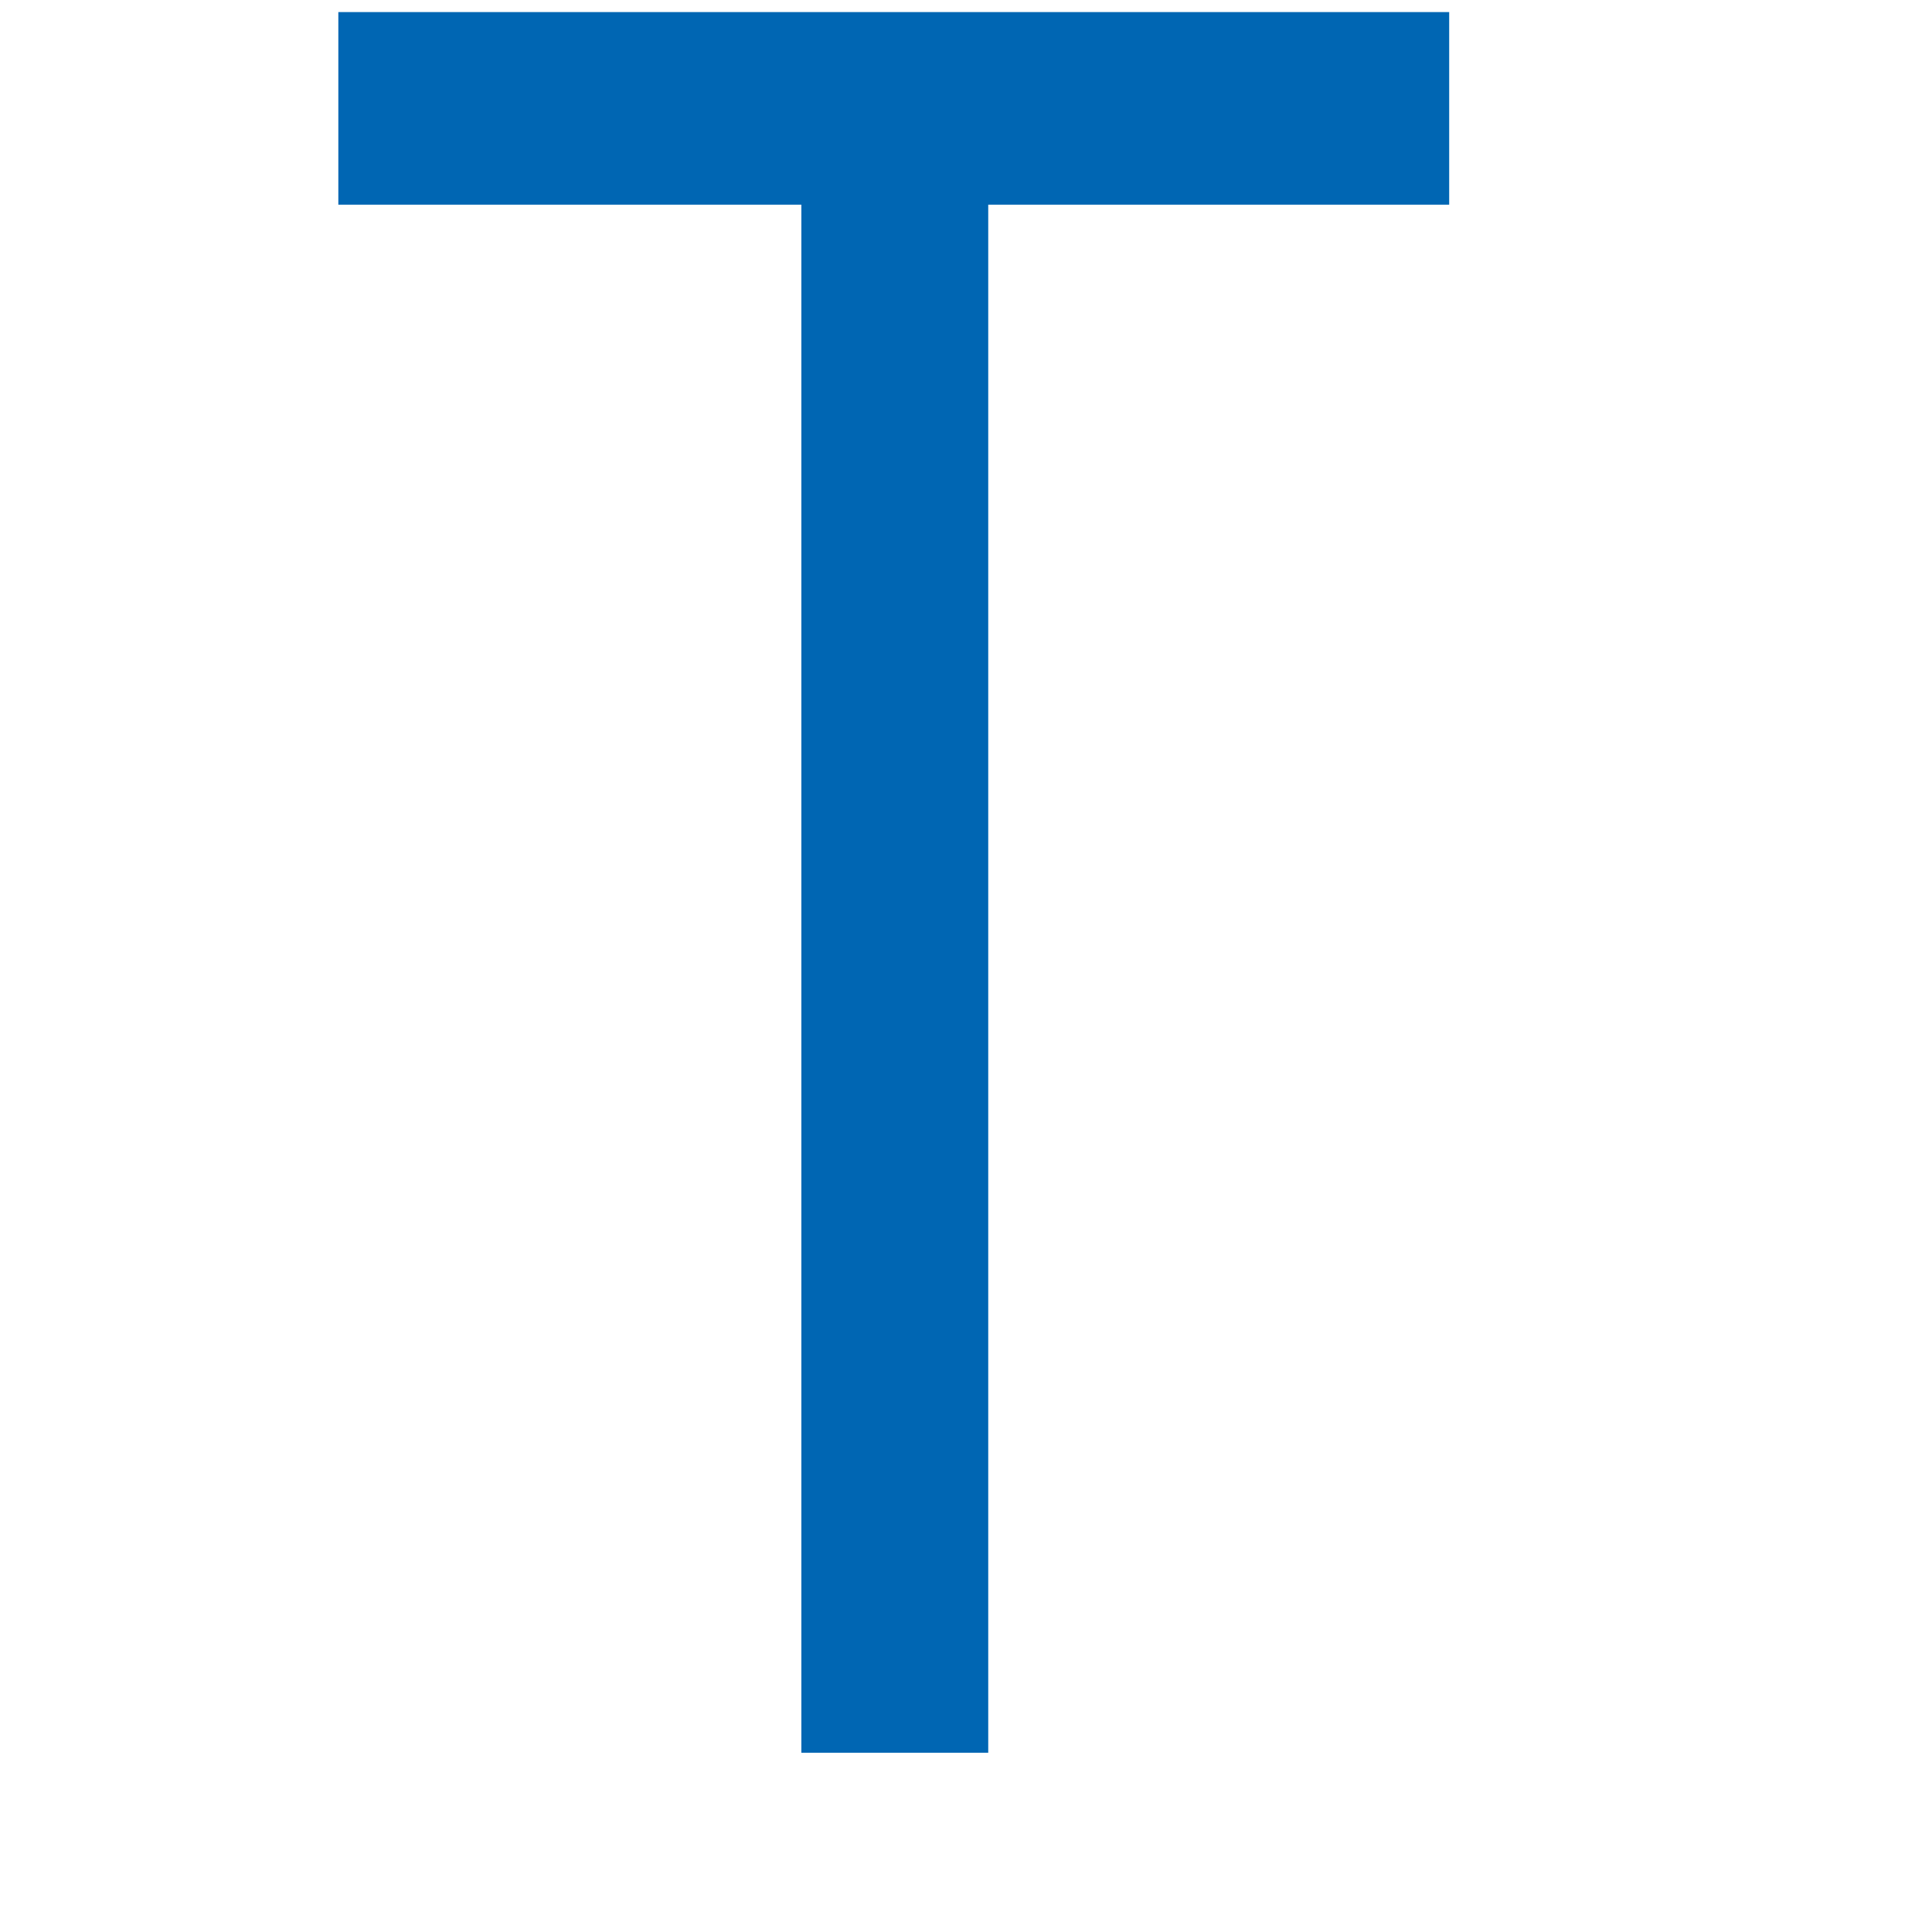
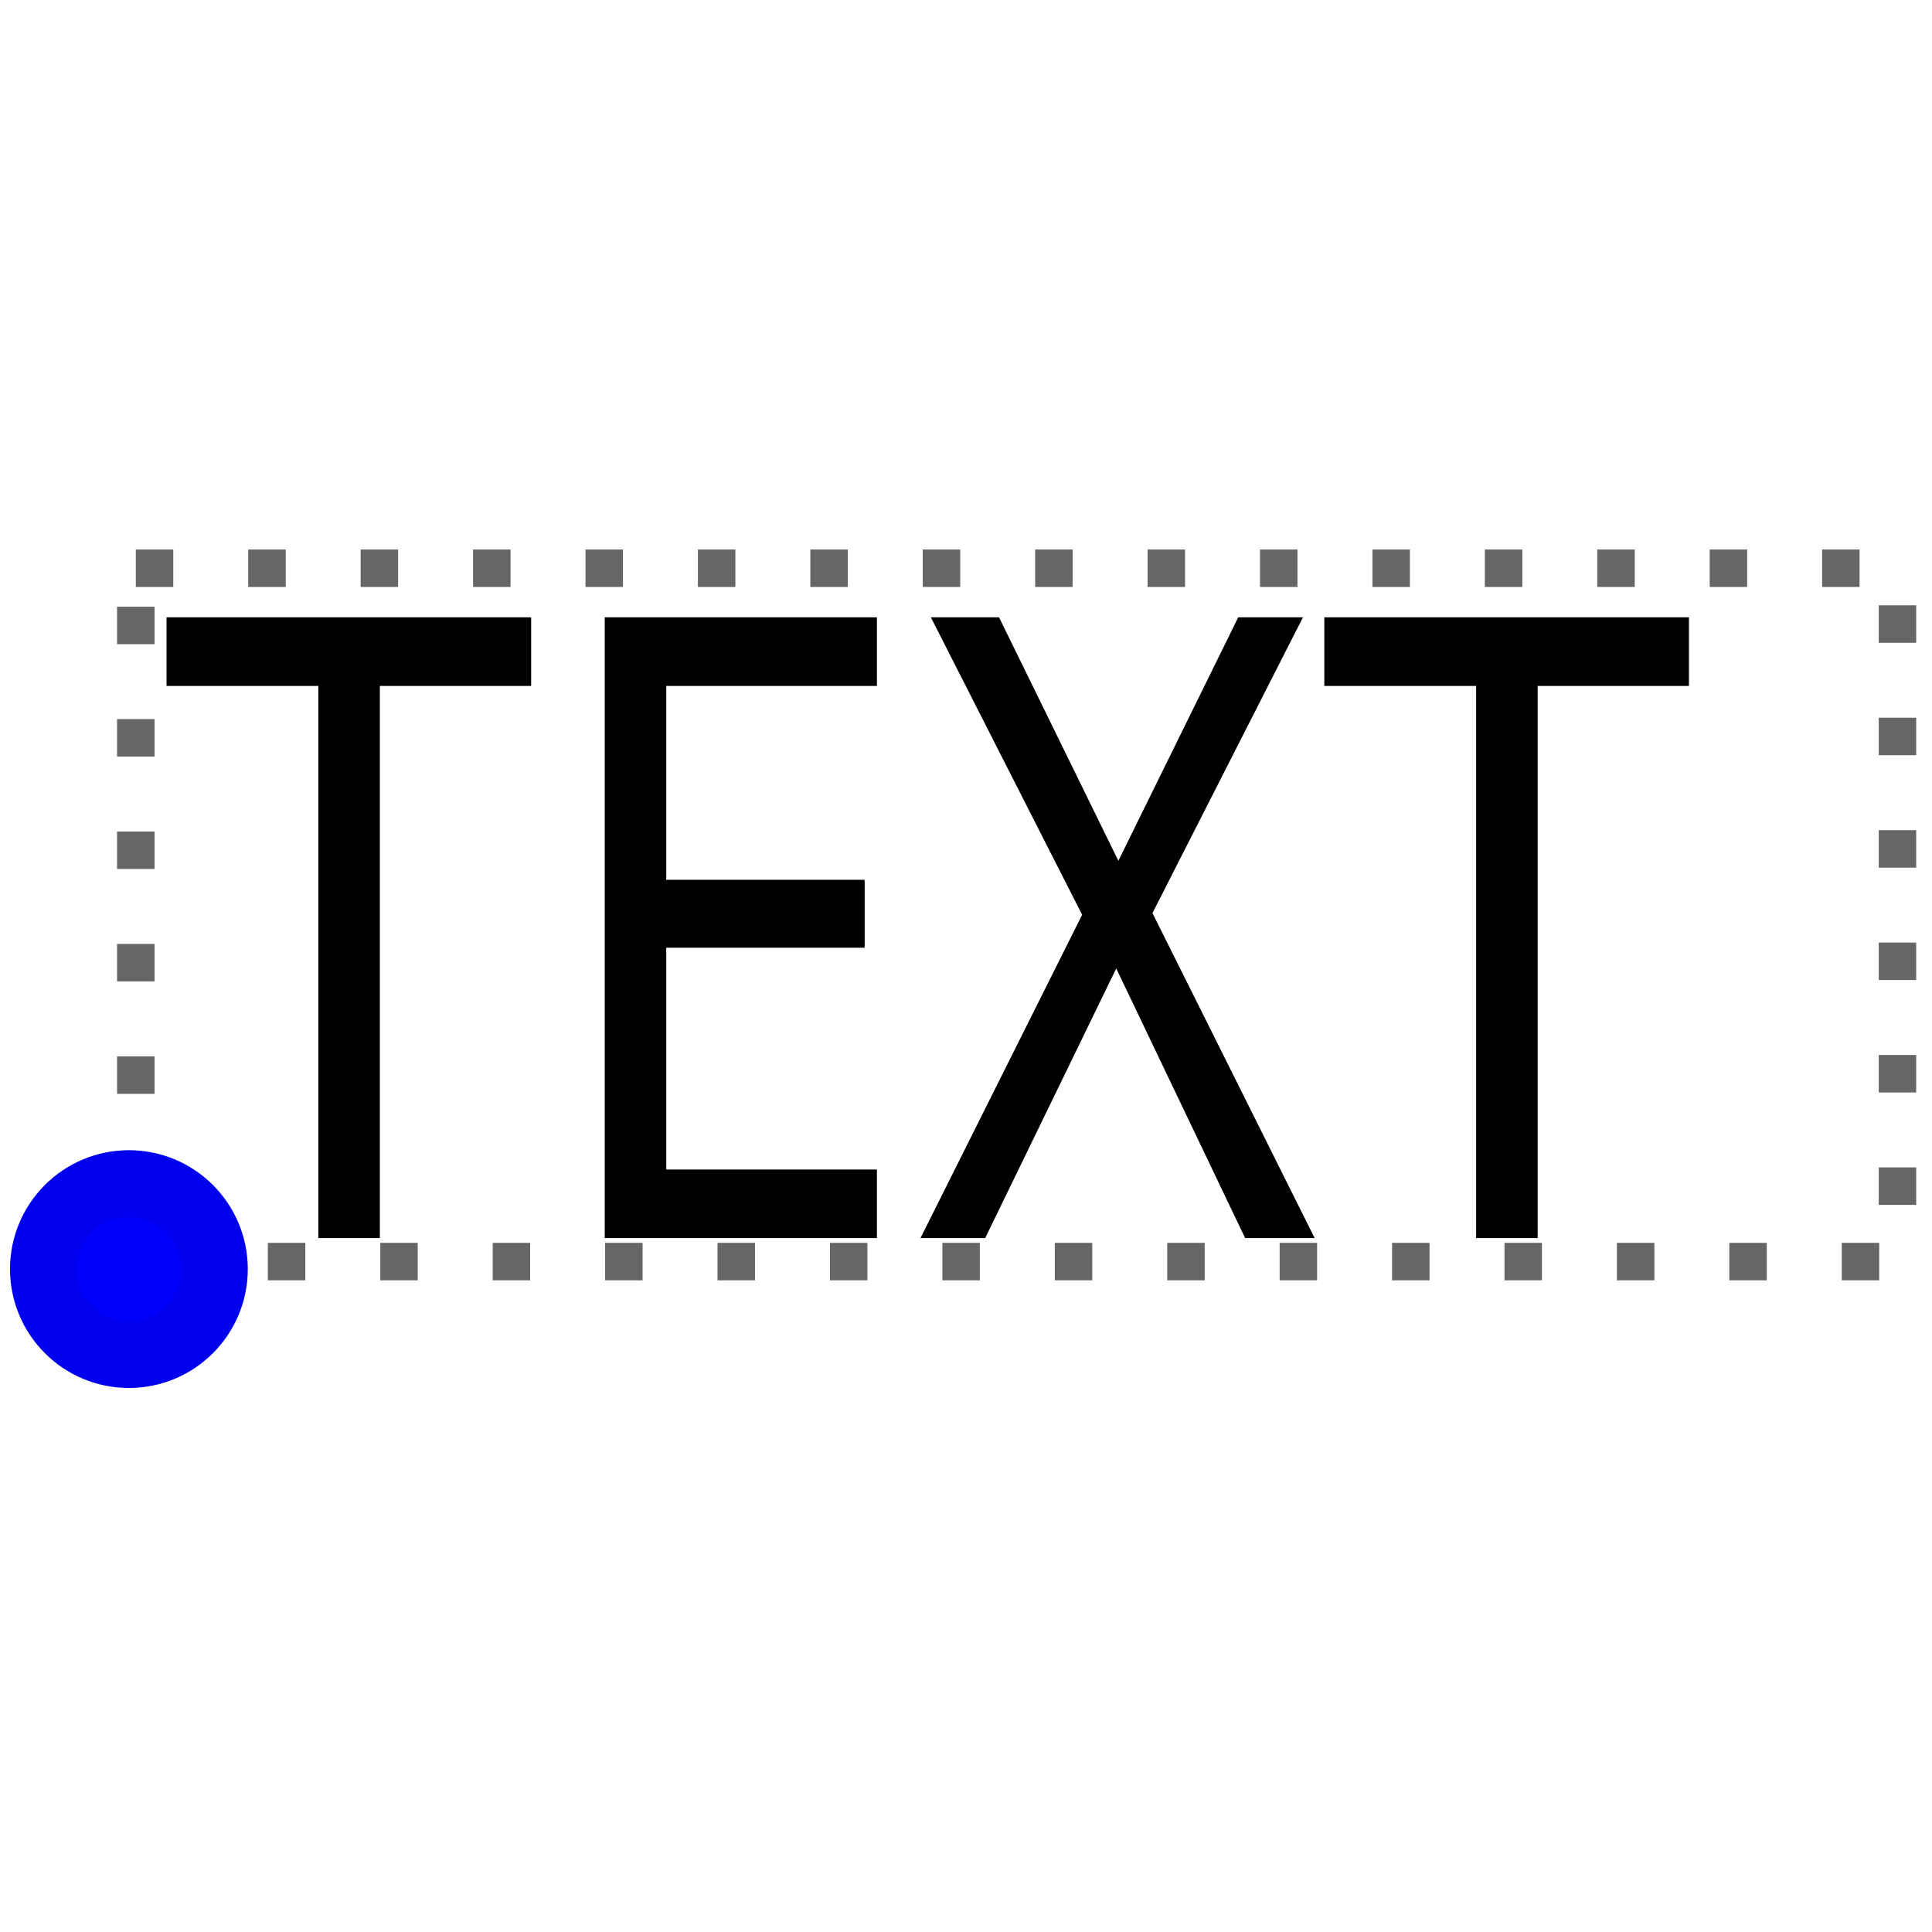
- <svg xmlns="http://www.w3.org/2000/svg" version="1.2" width="112.89mm" height="112.89mm" viewBox="0 0 11289 11289" preserveAspectRatio="xMidYMid" fill-rule="evenodd" stroke-width="28.222" stroke-linejoin="round" xml:space="preserve" id="svg116">
-   <defs class="ClipPathGroup" id="defs8" />
-   <defs class="TextShapeIndex" id="defs12" />
-   <defs class="EmbeddedBulletChars" id="defs44" />
-   <defs class="TextEmbeddedBitmaps" id="defs46" />
-   <g id="g51">
-     <g id="id2" class="Master_Slide">
-       <g id="bg-id2" class="Background" />
-       <g id="bo-id2" class="BackgroundObjects" />
-     </g>
-   </g>
-   <g class="SlideGroup" id="g114">
-     <g id="container-id1">
-       <g class="Page" id="g108">
-         <g class="com.sun.star.drawing.PolyPolygonShape" id="g56">
-           <g id="id3">
-             <rect class="BoundingBox" x="720" y="816" width="9799" height="9801" id="rect53" style="fill:none;stroke:none" />
-           </g>
-         </g>
-         <g class="com.sun.star.drawing.PolyPolygonShape" id="g61" transform="translate(-524.2762,-372.067)">
-           <g id="id4">
-             <rect class="BoundingBox" x="2698" y="2698" width="5899" height="5899" id="rect58" style="fill:none;stroke:none" />
-           </g>
-         </g>
-         <g class="com.sun.star.drawing.PolyPolygonShape" id="g73">
-           <g id="id6">
-             <rect class="BoundingBox" x="7937" y="1235" width="2121" height="2121" id="rect70" style="fill:none;stroke:none" />
-           </g>
-         </g>
-         <g class="com.sun.star.drawing.PolyPolygonShape" id="g92">
-           <g id="id9">
-             <rect class="BoundingBox" x="1235" y="7937" width="2121" height="2121" id="rect89" style="fill:none;stroke:none" />
-           </g>
-         </g>
-         <g class="com.sun.star.drawing.LineShape" id="g68" transform="translate(-1065.465,-1285.322)">
-           <rect style="fill:none;stroke:none" id="rect63" height="5898" width="5898" y="2148.255" x="2580.189" class="BoundingBox" />
-           <text transform="scale(0.9228673,1.083579)" id="text3261-3" y="10637.98" x="3165.205" style="font-style:normal;font-variant:normal;font-weight:normal;font-stretch:normal;font-size:13146.6px;line-height:1.25;font-family:'Liberation Mono';-inkscape-font-specification:'Liberation Mono';letter-spacing:0px;word-spacing:0px;fill:#0066b3;fill-opacity:1;stroke:#0066b3;stroke-width:0;stroke-linejoin:round;stroke-miterlimit:4;stroke-dasharray:none;stroke-opacity:1" xml:space="preserve">
-             <tspan style="font-style:normal;font-variant:normal;font-weight:normal;font-stretch:normal;font-size:13146.6px;font-family:TSCu_Comic;-inkscape-font-specification:TSCu_Comic;fill:#0066b3;fill-opacity:1;stroke:#0066b3;stroke-width:0;stroke-linejoin:round;stroke-miterlimit:4;stroke-dasharray:none;stroke-opacity:1" y="10637.98" x="3165.205" id="tspan3259-6">T</tspan>
-           </text>
-         </g>
-       </g>
-     </g>
+ <svg xmlns="http://www.w3.org/2000/svg" width="144" height="144" viewBox="0 0 38.1 38.1" version="1.1" id="svg8">
+   <defs id="defs2">
+     <rect x="18.443" y="95.624" width="116.481" height="47.917" id="rect6862" />
+   </defs>
+   <g id="layer1">
+     <text xml:space="preserve" transform="matrix(0.336152,0,0,0.4285848,-3.051609,-31.73591)" id="text6860" style="font-style:normal;font-weight:normal;font-size:40px;line-height:1.25;font-family:sans-serif;white-space:pre;shape-inside:url(#rect6862);fill:#000000;fill-opacity:1;stroke:none">
+       <tspan x="18.443" y="131.014" id="tspan14084">TEXT</tspan>
+     </text>
+     <rect style="fill:none;stroke:#666666;stroke-width:0.739;stroke-miterlimit:4;stroke-dasharray:0.739, 1.478;stroke-dashoffset:0" id="rect13904" width="34.741" height="13.673" x="2.678" y="11.206" ry="0" />
+     <circle style="fill:#0000ff;stroke:#0000ef;stroke-width:1.323" id="path10-3" cx="2.542" cy="25.027" r="1.683" />
  </g>
</svg>
